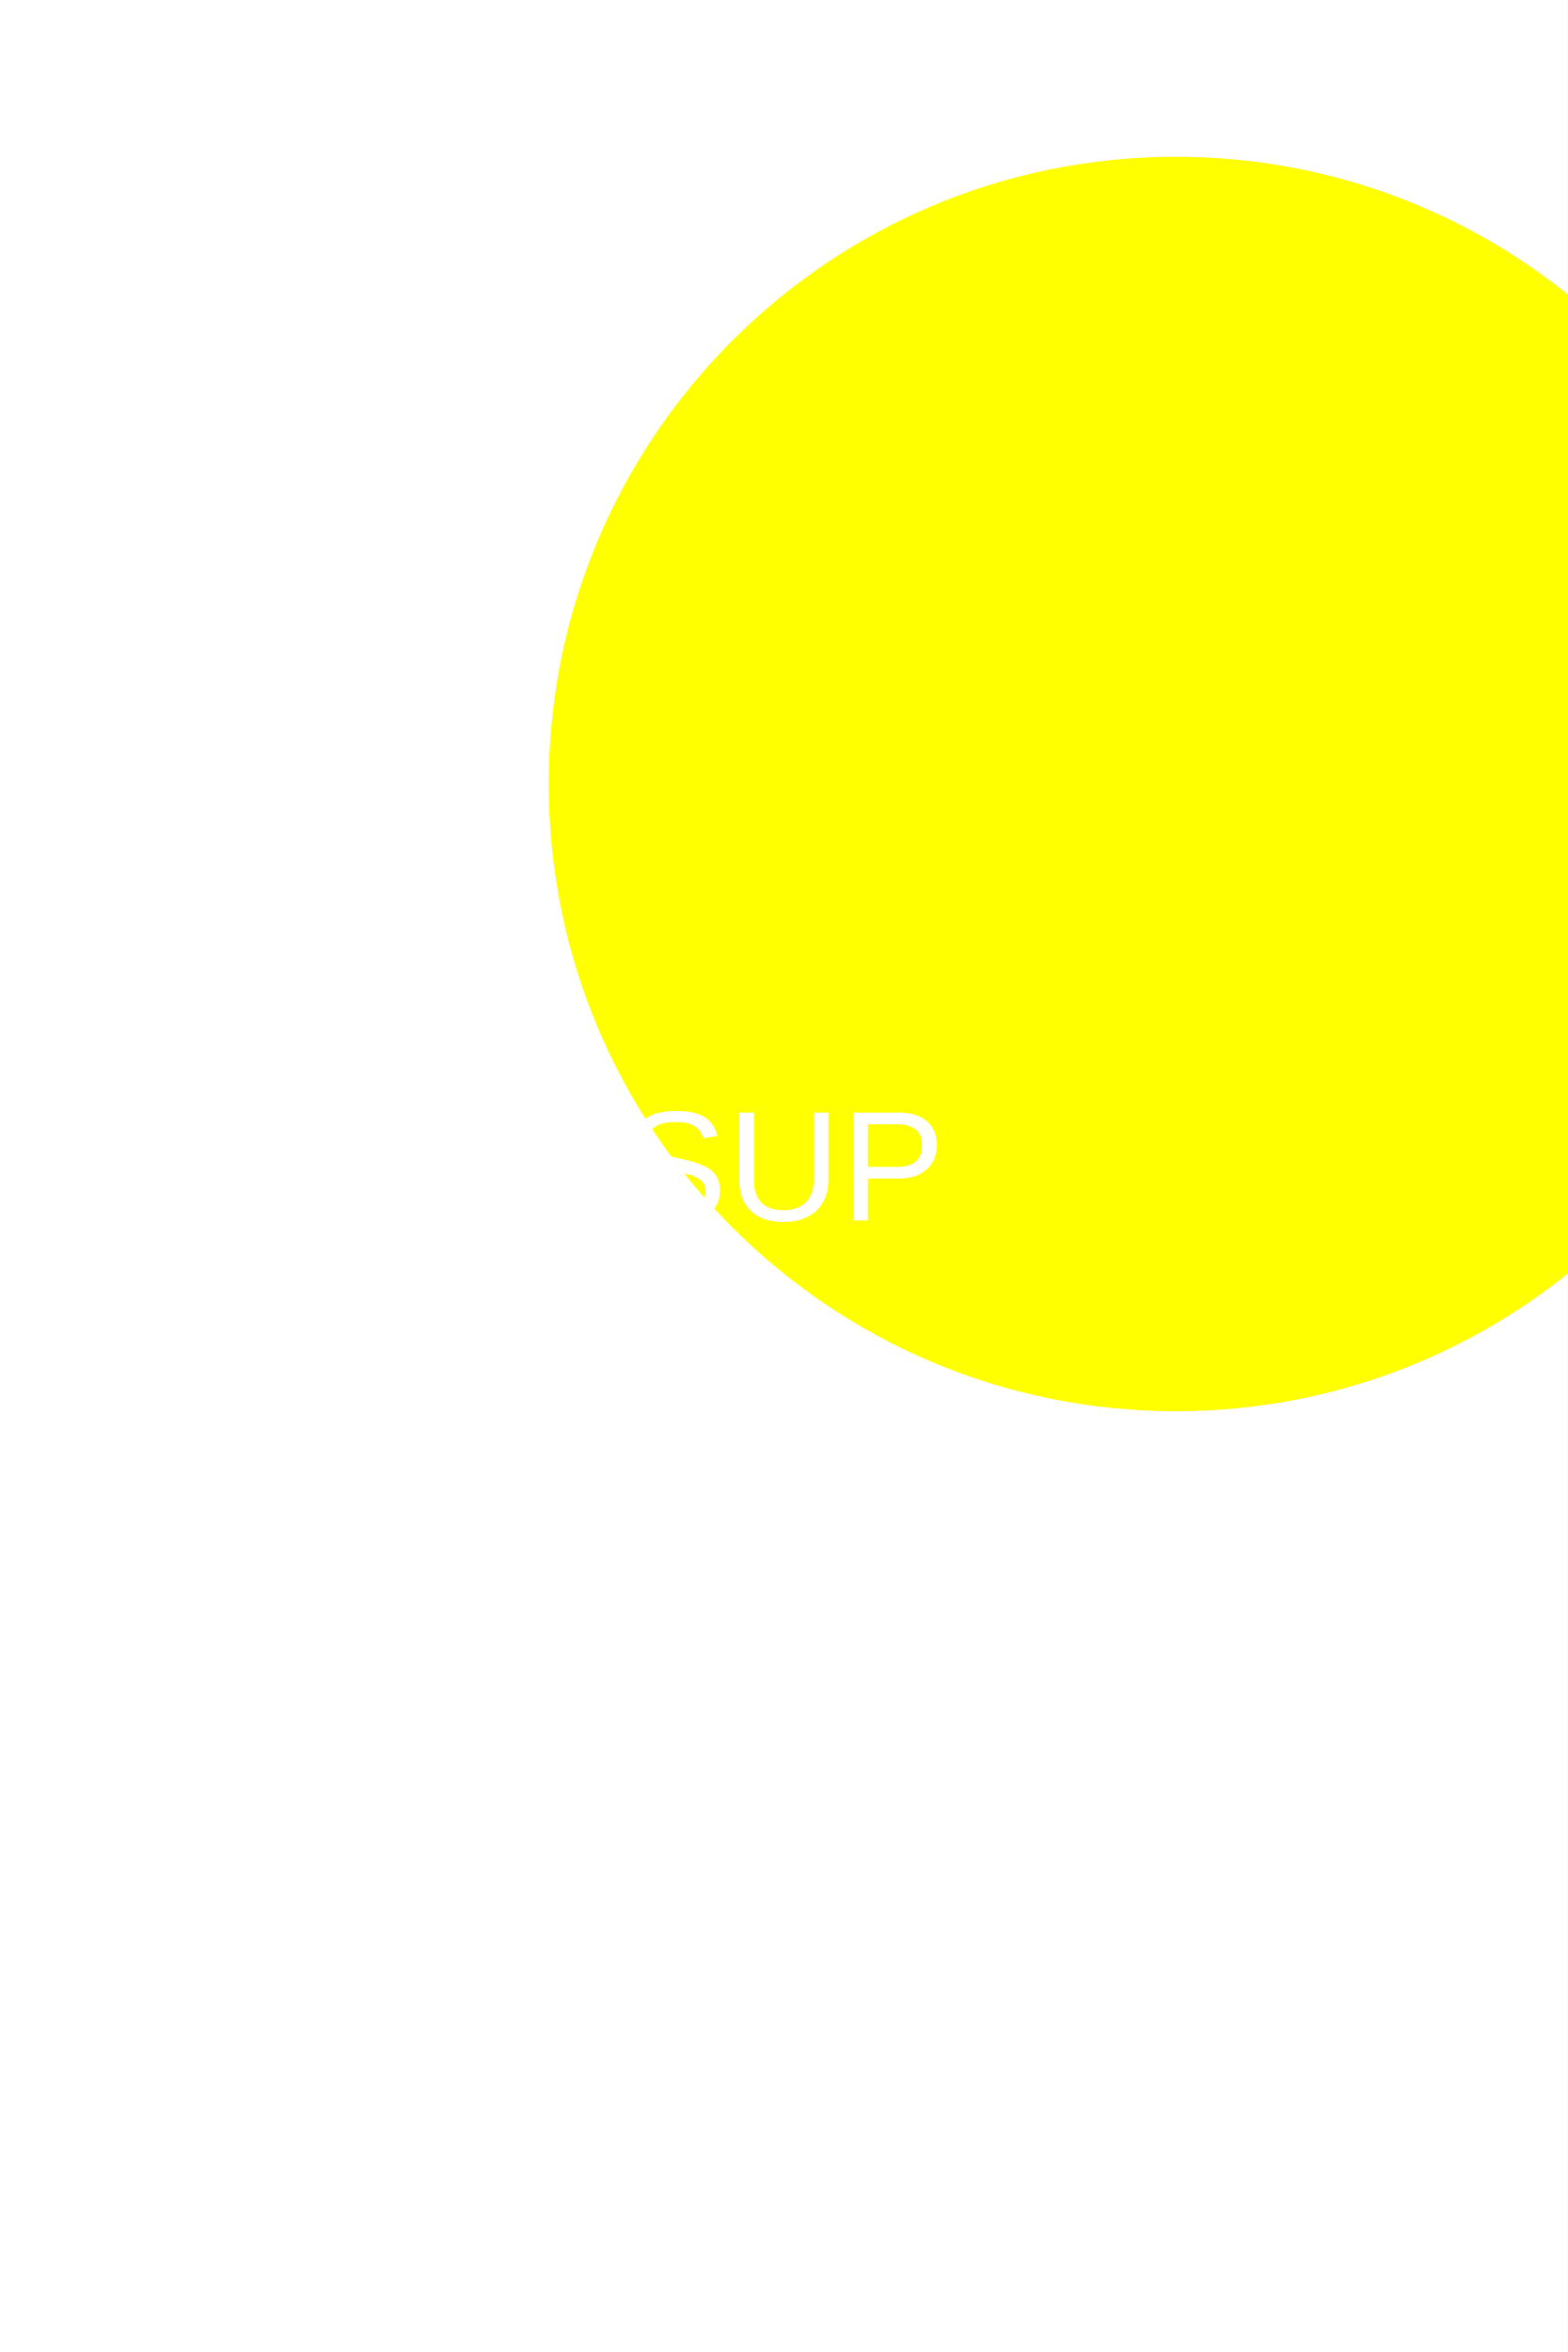
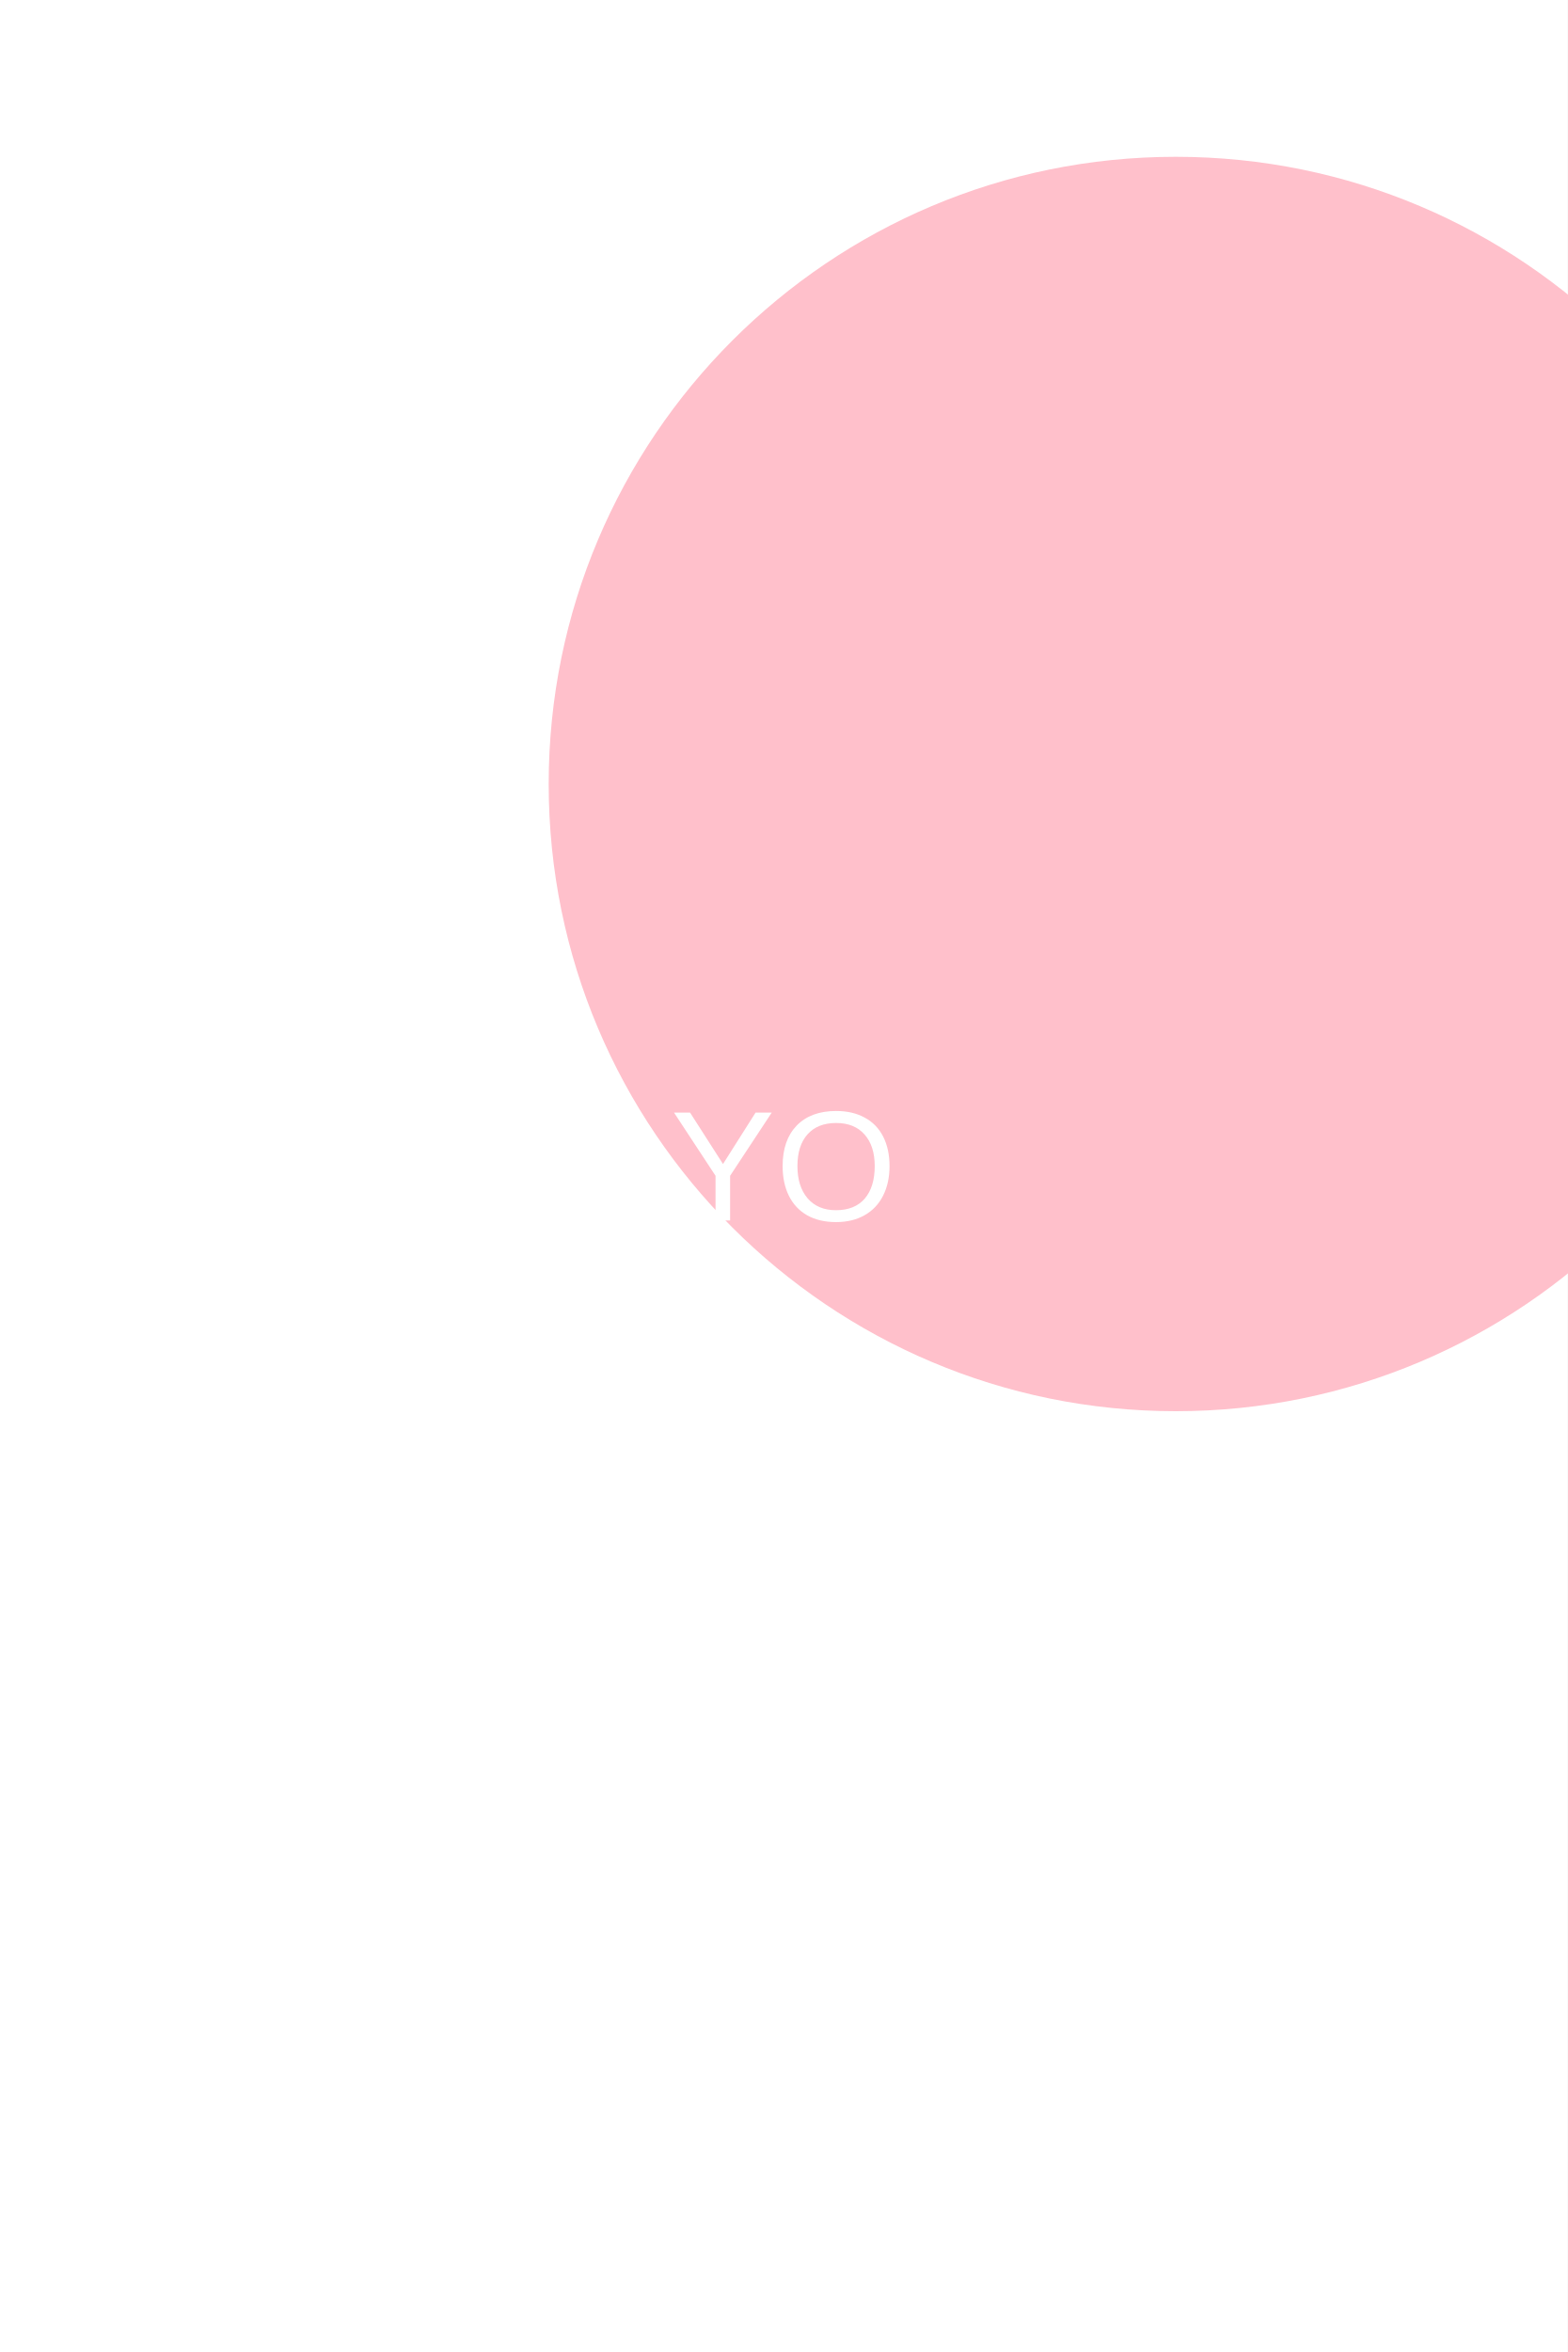
<svg xmlns="http://www.w3.org/2000/svg" width="200" height="300">
  <rect width="100%" height="100%" fill="white" />
-   <circle cx="150" cy="100" r="80" fill="yellow" />
-   <text x="50%" y="50%" dominant-baseline="middle" text-anchor="middle" font-family="Arial" font-size="20" fill="white">SUP</text>
+   <circle cx="150" cy="100" r="80" fill="pink" />
+   <text x="50%" y="50%" dominant-baseline="middle" text-anchor="middle" font-family="Arial" font-size="20" fill="white">YO</text>
</svg>
